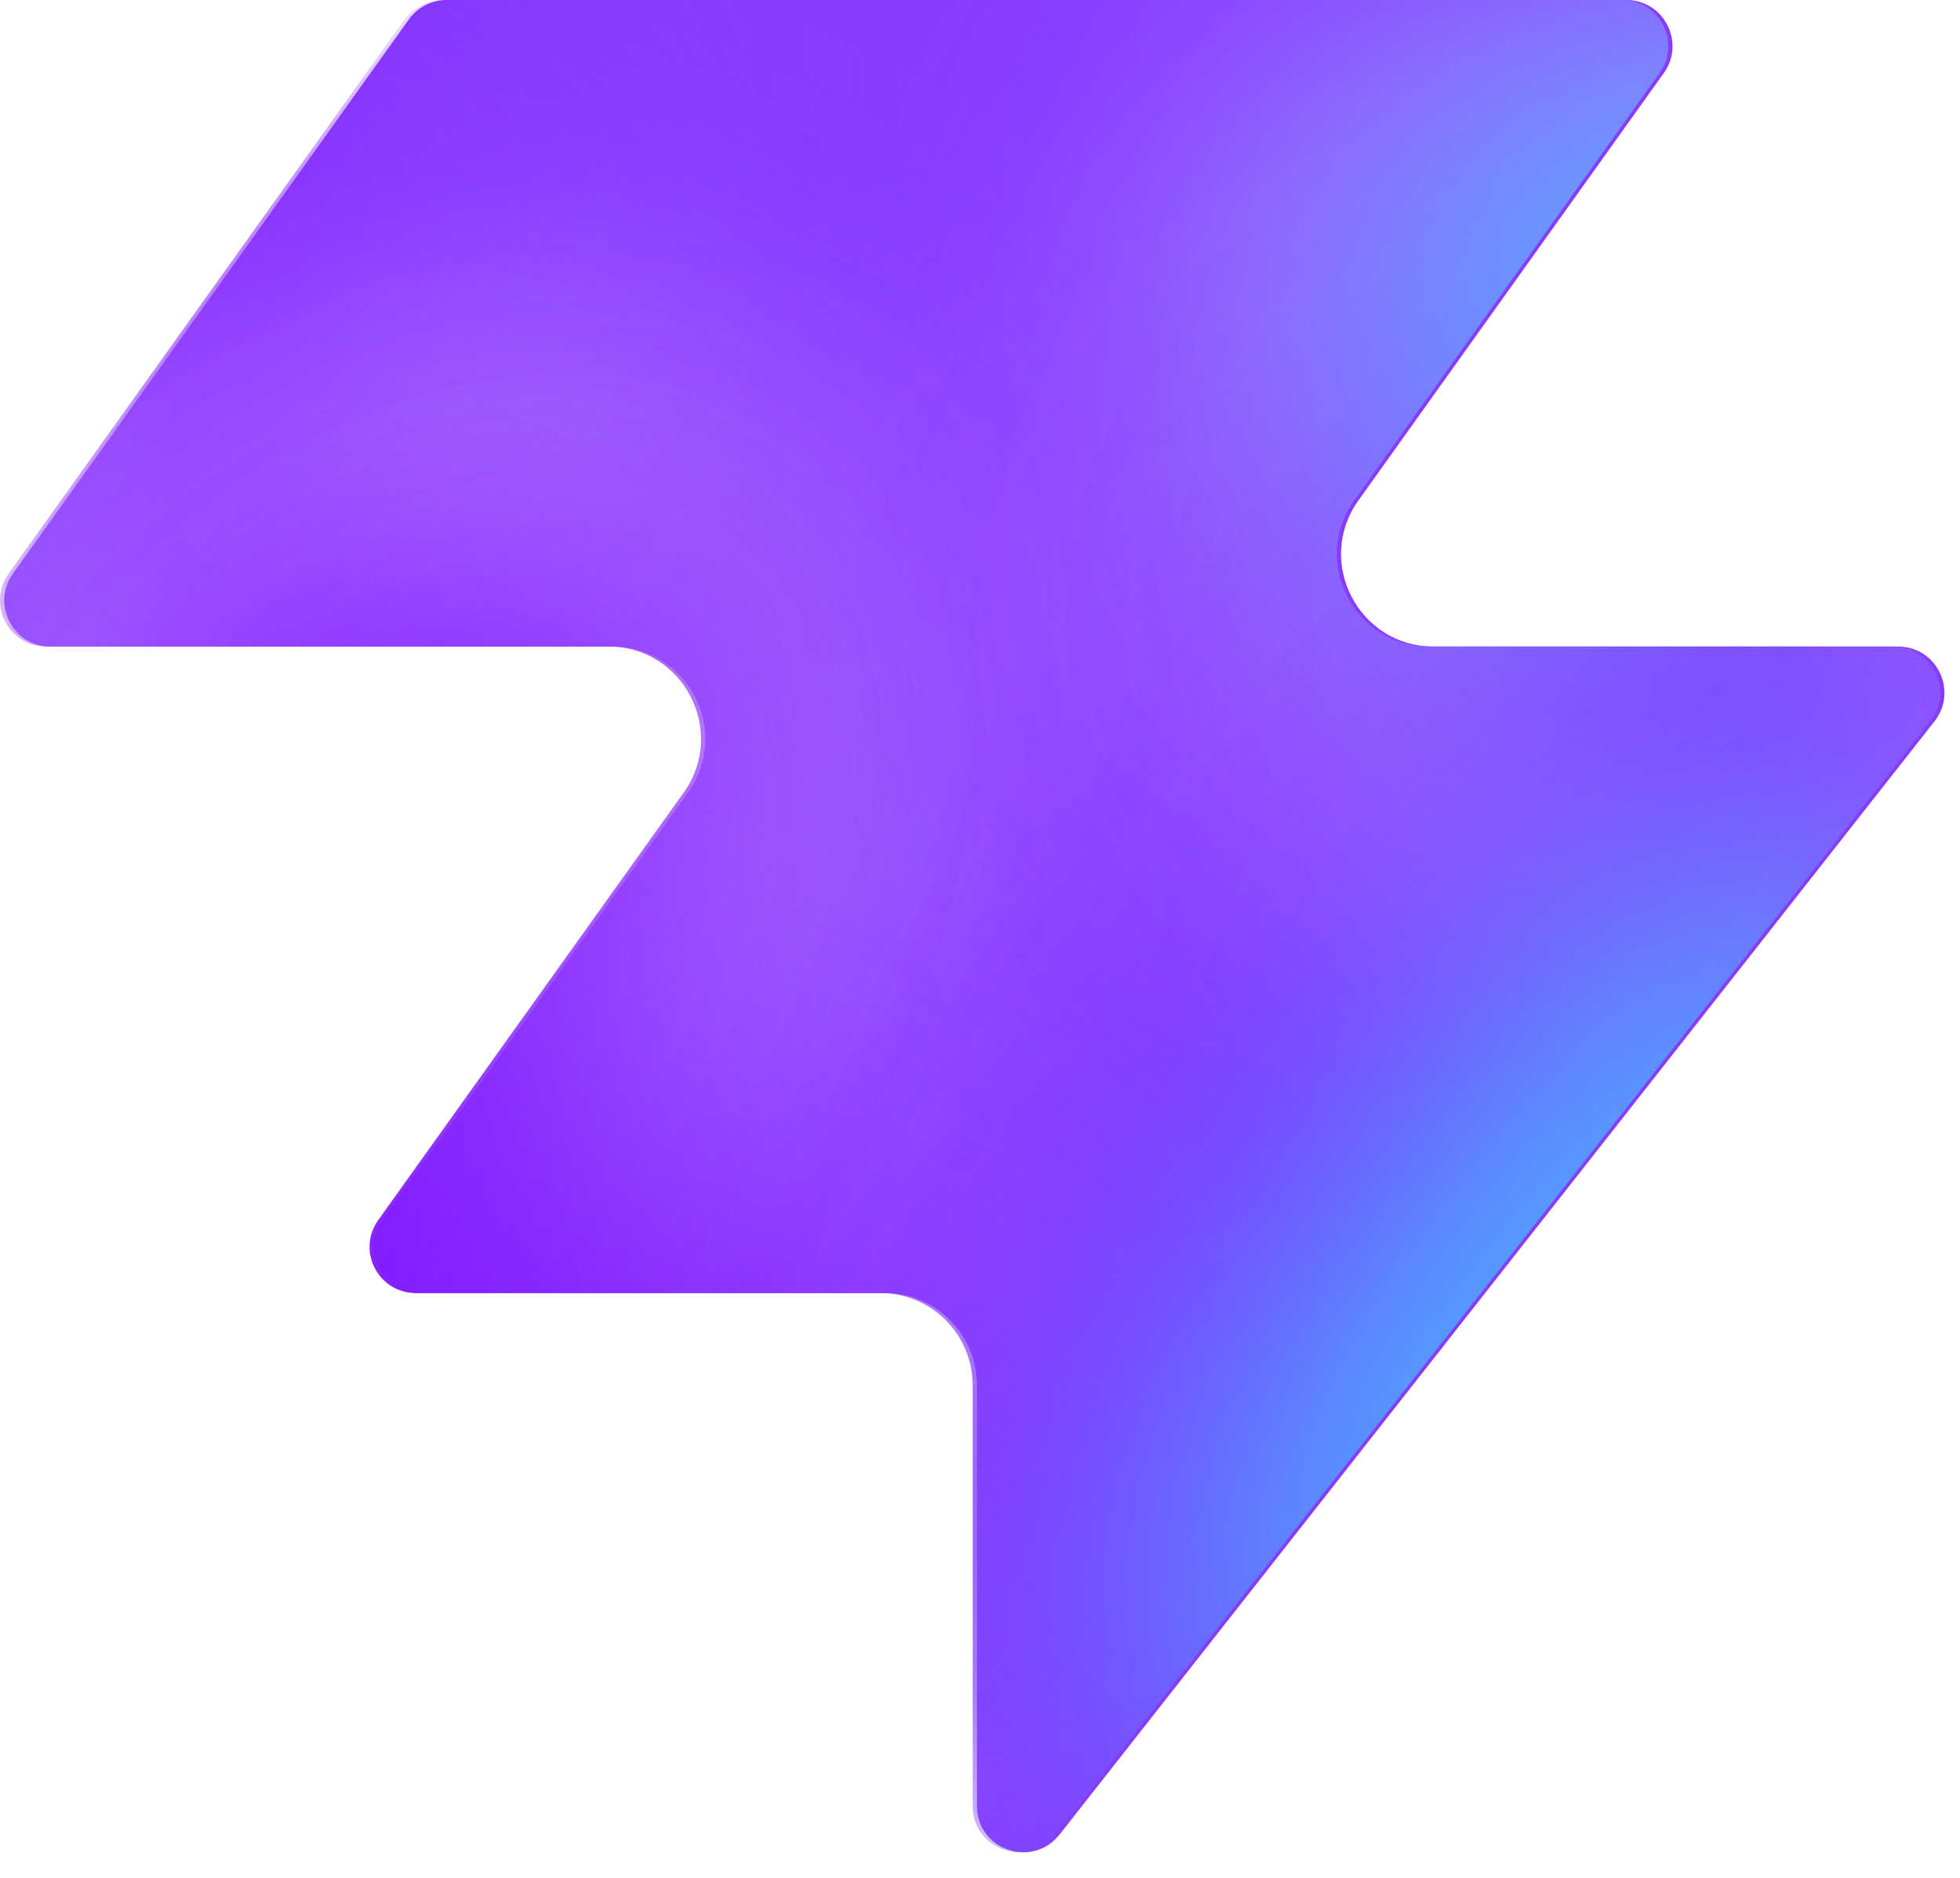
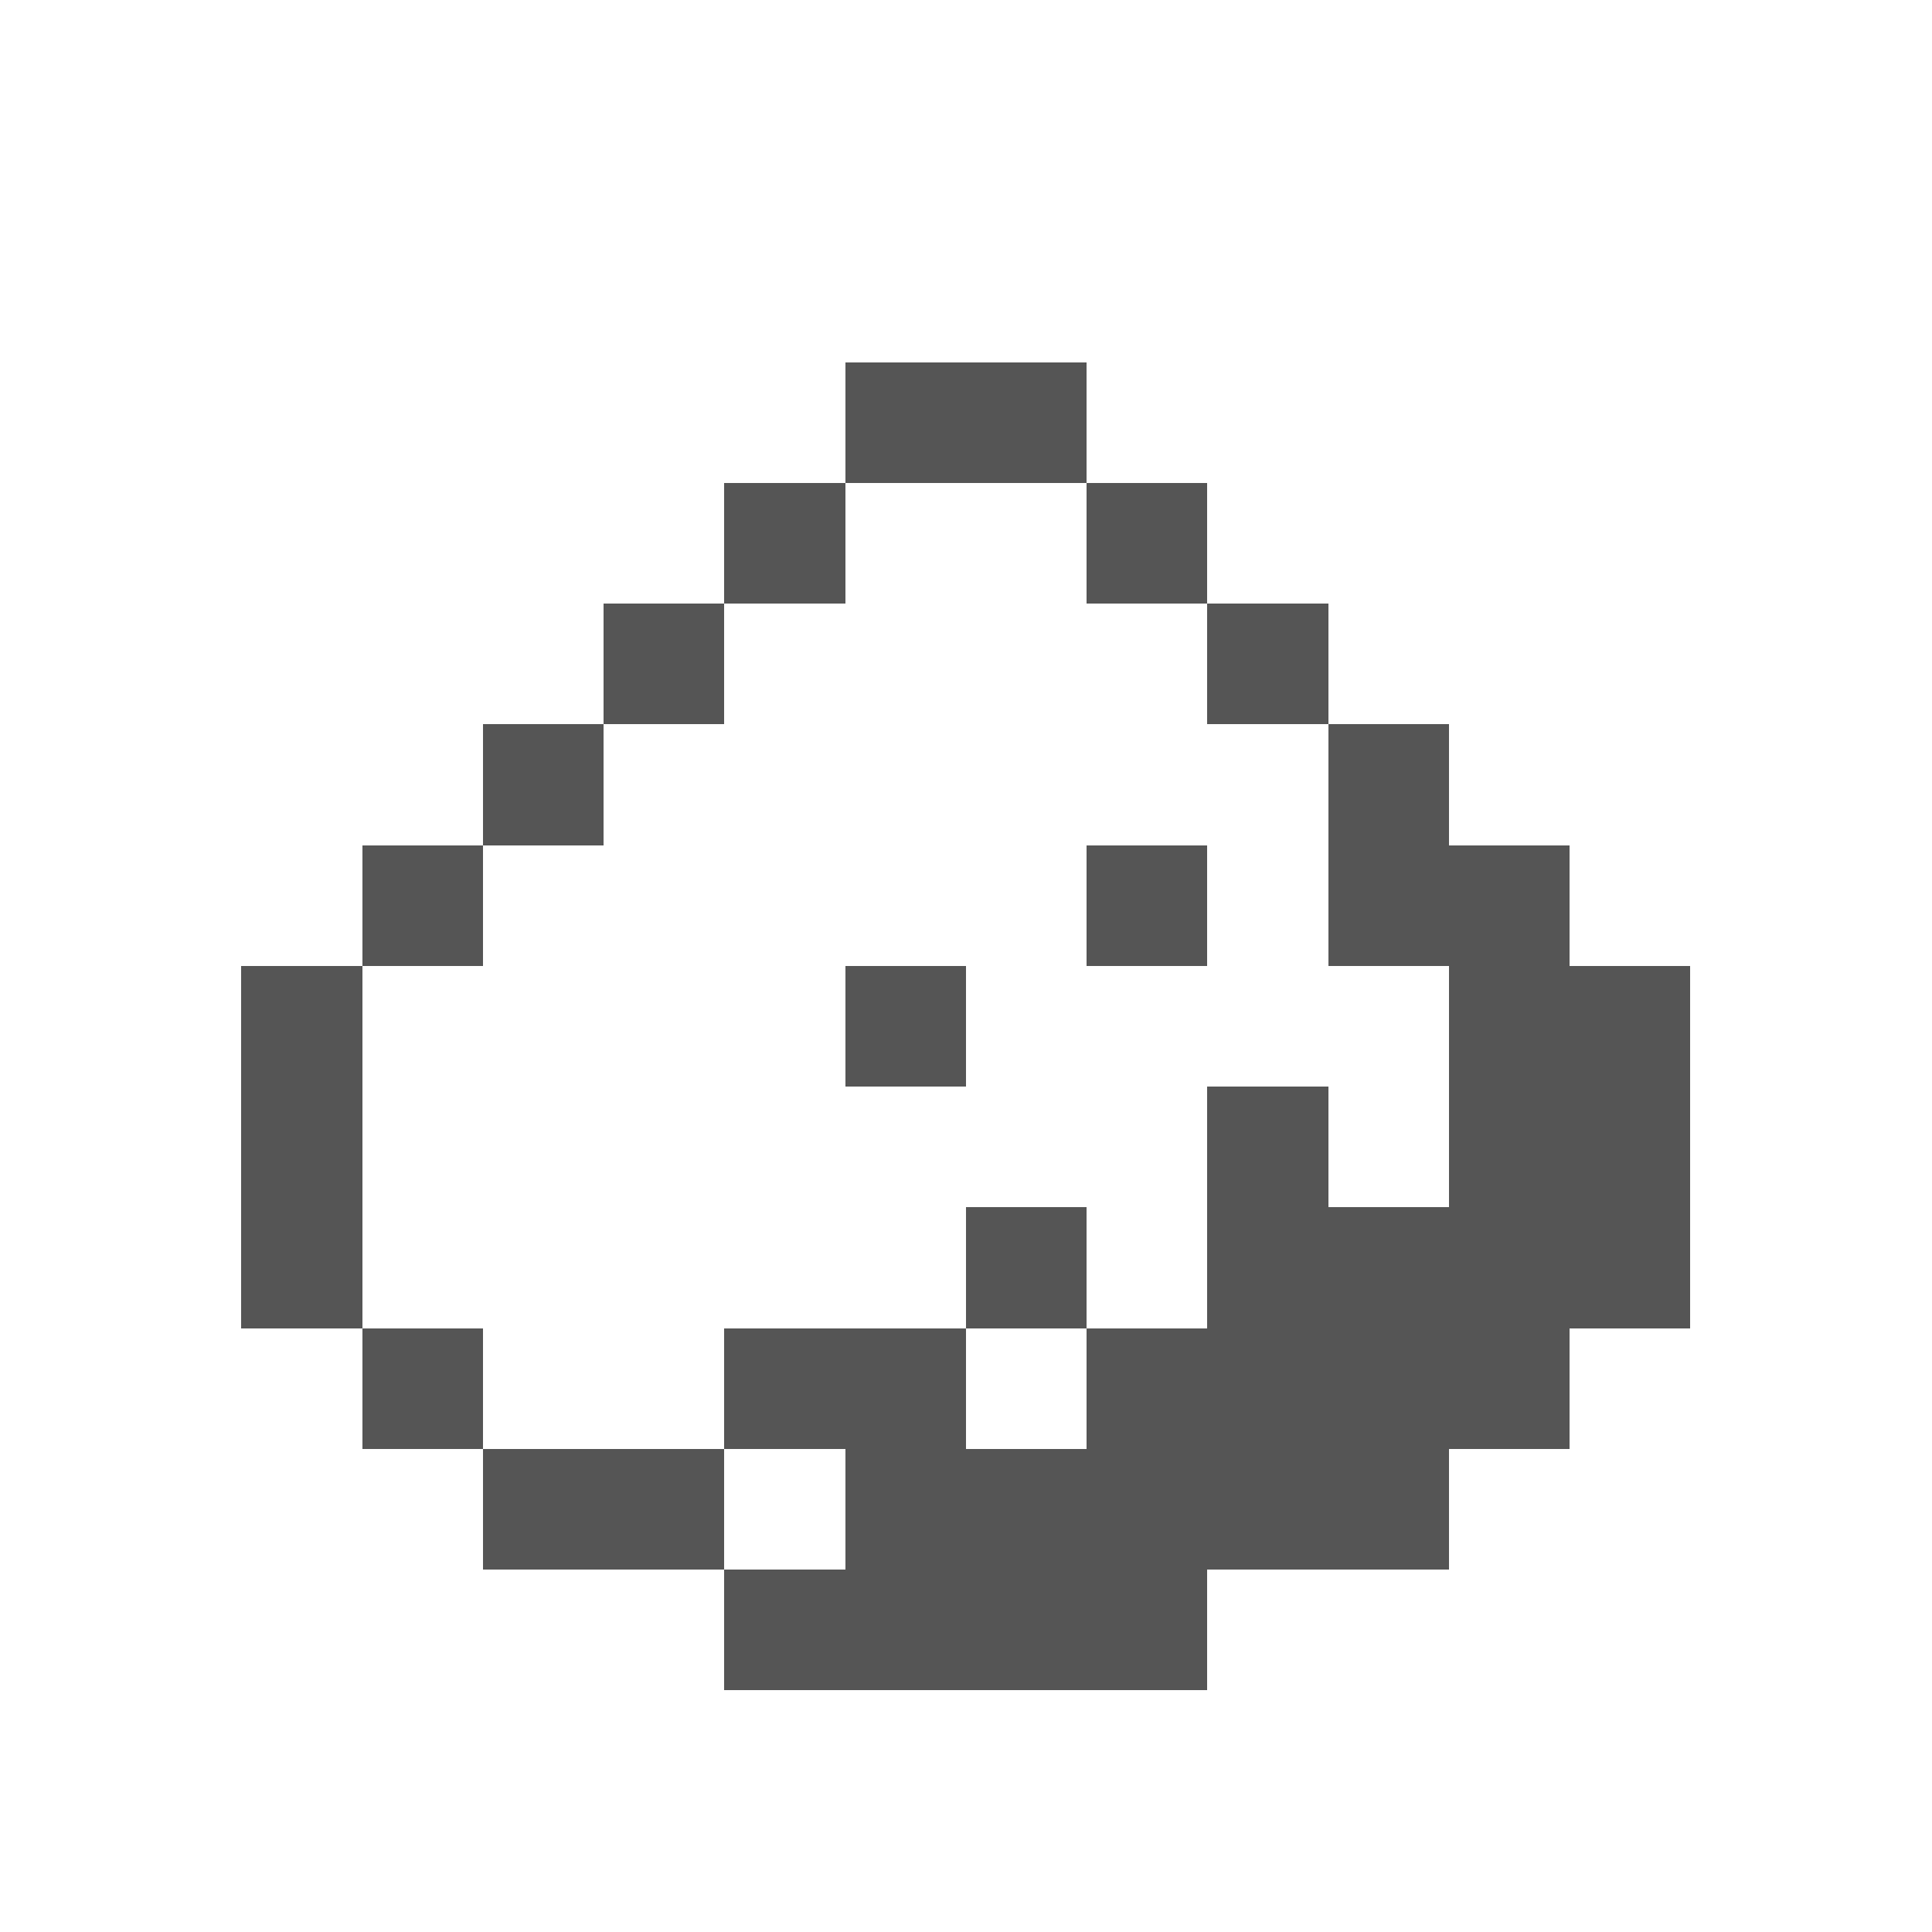
- <svg xmlns="http://www.w3.org/2000/svg" width="48" height="46" fill="none" viewBox="0 0 48 46">
-   <path fill="#863bff" d="M25.946 44.938c-.664.845-2.021.375-2.021-.698V33.937a2.26 2.26 0 0 0-2.262-2.262H10.287c-.92 0-1.456-1.04-.92-1.788l7.48-10.471c1.07-1.497 0-3.578-1.842-3.578H1.237c-.92 0-1.456-1.04-.92-1.788L10.013.474c.214-.297.556-.474.92-.474h28.894c.92 0 1.456 1.04.92 1.788l-7.48 10.471c-1.07 1.498 0 3.579 1.842 3.579h11.377c.943 0 1.473 1.088.89 1.83L25.947 44.94z" style="fill:#863bff;fill:color(display-p3 .525 .23 1);fill-opacity:1" />
-   <mask id="a" width="48" height="46" x="0" y="0" maskUnits="userSpaceOnUse" style="mask-type:alpha">
-     <path fill="#000" d="M25.842 44.938c-.664.844-2.021.375-2.021-.698V33.937a2.26 2.26 0 0 0-2.262-2.262H10.183c-.92 0-1.456-1.04-.92-1.788l7.48-10.471c1.07-1.498 0-3.579-1.842-3.579H1.133c-.92 0-1.456-1.04-.92-1.787L9.91.473c.214-.297.556-.474.92-.474h28.894c.92 0 1.456 1.04.92 1.788l-7.48 10.471c-1.07 1.498 0 3.578 1.842 3.578h11.377c.943 0 1.473 1.088.89 1.832L25.843 44.94z" style="fill:#000;fill-opacity:1" />
-   </mask>
-   <g mask="url(#a)">
-     <g filter="url(#b)">
-       <ellipse cx="5.508" cy="14.704" fill="#ede6ff" rx="5.508" ry="14.704" style="fill:#ede6ff;fill:color(display-p3 .927 .903 1);fill-opacity:1" transform="matrix(.00324 1 1 -.00324 -4.47 31.516)" />
-     </g>
-     <g filter="url(#c)">
-       <ellipse cx="10.399" cy="29.851" fill="#ede6ff" rx="10.399" ry="29.851" style="fill:#ede6ff;fill:color(display-p3 .927 .903 1);fill-opacity:1" transform="matrix(.00324 1 1 -.00324 -39.328 7.883)" />
-     </g>
-     <g filter="url(#d)">
-       <ellipse cx="5.508" cy="30.487" fill="#7e14ff" rx="5.508" ry="30.487" style="fill:#7e14ff;fill:color(display-p3 .492 .077 1);fill-opacity:1" transform="rotate(89.814 -25.913 -14.639)scale(1 -1)" />
-     </g>
-     <g filter="url(#e)">
-       <ellipse cx="5.508" cy="30.599" fill="#7e14ff" rx="5.508" ry="30.599" style="fill:#7e14ff;fill:color(display-p3 .492 .077 1);fill-opacity:1" transform="rotate(89.814 -32.644 -3.334)scale(1 -1)" />
-     </g>
-     <g filter="url(#f)">
-       <ellipse cx="5.508" cy="30.599" fill="#7e14ff" rx="5.508" ry="30.599" style="fill:#7e14ff;fill:color(display-p3 .492 .077 1);fill-opacity:1" transform="matrix(.00324 1 1 -.00324 -34.34 30.47)" />
-     </g>
-     <g filter="url(#g)">
-       <ellipse cx="14.072" cy="22.078" fill="#ede6ff" rx="14.072" ry="22.078" style="fill:#ede6ff;fill:color(display-p3 .927 .903 1);fill-opacity:1" transform="rotate(93.35 24.506 48.493)scale(-1 1)" />
-     </g>
-     <g filter="url(#h)">
-       <ellipse cx="3.47" cy="21.501" fill="#7e14ff" rx="3.47" ry="21.501" style="fill:#7e14ff;fill:color(display-p3 .492 .077 1);fill-opacity:1" transform="rotate(89.009 28.708 47.59)scale(-1 1)" />
-     </g>
-     <g filter="url(#i)">
-       <ellipse cx="3.47" cy="21.501" fill="#7e14ff" rx="3.47" ry="21.501" style="fill:#7e14ff;fill:color(display-p3 .492 .077 1);fill-opacity:1" transform="rotate(89.009 28.708 47.59)scale(-1 1)" />
-     </g>
-     <g filter="url(#j)">
-       <ellipse cx=".387" cy="8.972" fill="#7e14ff" rx="4.407" ry="29.108" style="fill:#7e14ff;fill:color(display-p3 .492 .077 1);fill-opacity:1" transform="rotate(39.51 .387 8.972)" />
-     </g>
-     <g filter="url(#k)">
-       <ellipse cx="47.523" cy="-6.092" fill="#7e14ff" rx="4.407" ry="29.108" style="fill:#7e14ff;fill:color(display-p3 .492 .077 1);fill-opacity:1" transform="rotate(37.892 47.523 -6.092)" />
-     </g>
-     <g filter="url(#l)">
-       <ellipse cx="41.412" cy="6.333" fill="#47bfff" rx="5.971" ry="9.665" style="fill:#47bfff;fill:color(display-p3 .28 .748 1);fill-opacity:1" transform="rotate(37.892 41.412 6.333)" />
-     </g>
-     <g filter="url(#m)">
-       <ellipse cx="-1.879" cy="38.332" fill="#7e14ff" rx="4.407" ry="29.108" style="fill:#7e14ff;fill:color(display-p3 .492 .077 1);fill-opacity:1" transform="rotate(37.892 -1.88 38.332)" />
-     </g>
-     <g filter="url(#n)">
-       <ellipse cx="-1.879" cy="38.332" fill="#7e14ff" rx="4.407" ry="29.108" style="fill:#7e14ff;fill:color(display-p3 .492 .077 1);fill-opacity:1" transform="rotate(37.892 -1.88 38.332)" />
-     </g>
-     <g filter="url(#o)">
-       <ellipse cx="35.651" cy="29.907" fill="#7e14ff" rx="4.407" ry="29.108" style="fill:#7e14ff;fill:color(display-p3 .492 .077 1);fill-opacity:1" transform="rotate(37.892 35.651 29.907)" />
-     </g>
-     <g filter="url(#p)">
-       <ellipse cx="38.418" cy="32.4" fill="#47bfff" rx="5.971" ry="15.297" style="fill:#47bfff;fill:color(display-p3 .28 .748 1);fill-opacity:1" transform="rotate(37.892 38.418 32.4)" />
-     </g>
-   </g>
-   <defs>
-     <filter id="b" width="60.045" height="41.654" x="-19.77" y="16.149" color-interpolation-filters="sRGB" filterUnits="userSpaceOnUse">
-       <feFlood flood-opacity="0" result="BackgroundImageFix" />
-       <feBlend in="SourceGraphic" in2="BackgroundImageFix" result="shape" />
-       <feGaussianBlur result="effect1_foregroundBlur_2002_17158" stdDeviation="7.659" />
-     </filter>
-     <filter id="c" width="90.34" height="51.437" x="-54.613" y="-7.533" color-interpolation-filters="sRGB" filterUnits="userSpaceOnUse">
-       <feFlood flood-opacity="0" result="BackgroundImageFix" />
-       <feBlend in="SourceGraphic" in2="BackgroundImageFix" result="shape" />
-       <feGaussianBlur result="effect1_foregroundBlur_2002_17158" stdDeviation="7.659" />
-     </filter>
-     <filter id="d" width="79.355" height="29.4" x="-49.64" y="2.03" color-interpolation-filters="sRGB" filterUnits="userSpaceOnUse">
-       <feFlood flood-opacity="0" result="BackgroundImageFix" />
-       <feBlend in="SourceGraphic" in2="BackgroundImageFix" result="shape" />
-       <feGaussianBlur result="effect1_foregroundBlur_2002_17158" stdDeviation="4.596" />
-     </filter>
-     <filter id="e" width="79.579" height="29.4" x="-45.045" y="20.029" color-interpolation-filters="sRGB" filterUnits="userSpaceOnUse">
-       <feFlood flood-opacity="0" result="BackgroundImageFix" />
-       <feBlend in="SourceGraphic" in2="BackgroundImageFix" result="shape" />
-       <feGaussianBlur result="effect1_foregroundBlur_2002_17158" stdDeviation="4.596" />
-     </filter>
-     <filter id="f" width="79.579" height="29.4" x="-43.513" y="21.178" color-interpolation-filters="sRGB" filterUnits="userSpaceOnUse">
-       <feFlood flood-opacity="0" result="BackgroundImageFix" />
-       <feBlend in="SourceGraphic" in2="BackgroundImageFix" result="shape" />
-       <feGaussianBlur result="effect1_foregroundBlur_2002_17158" stdDeviation="4.596" />
-     </filter>
-     <filter id="g" width="74.749" height="58.852" x="15.756" y="-17.901" color-interpolation-filters="sRGB" filterUnits="userSpaceOnUse">
-       <feFlood flood-opacity="0" result="BackgroundImageFix" />
-       <feBlend in="SourceGraphic" in2="BackgroundImageFix" result="shape" />
-       <feGaussianBlur result="effect1_foregroundBlur_2002_17158" stdDeviation="7.659" />
-     </filter>
-     <filter id="h" width="61.377" height="25.362" x="23.548" y="2.284" color-interpolation-filters="sRGB" filterUnits="userSpaceOnUse">
-       <feFlood flood-opacity="0" result="BackgroundImageFix" />
-       <feBlend in="SourceGraphic" in2="BackgroundImageFix" result="shape" />
-       <feGaussianBlur result="effect1_foregroundBlur_2002_17158" stdDeviation="4.596" />
-     </filter>
-     <filter id="i" width="61.377" height="25.362" x="23.548" y="2.284" color-interpolation-filters="sRGB" filterUnits="userSpaceOnUse">
-       <feFlood flood-opacity="0" result="BackgroundImageFix" />
-       <feBlend in="SourceGraphic" in2="BackgroundImageFix" result="shape" />
-       <feGaussianBlur result="effect1_foregroundBlur_2002_17158" stdDeviation="4.596" />
-     </filter>
-     <filter id="j" width="56.045" height="63.649" x="-27.636" y="-22.853" color-interpolation-filters="sRGB" filterUnits="userSpaceOnUse">
-       <feFlood flood-opacity="0" result="BackgroundImageFix" />
-       <feBlend in="SourceGraphic" in2="BackgroundImageFix" result="shape" />
-       <feGaussianBlur result="effect1_foregroundBlur_2002_17158" stdDeviation="4.596" />
-     </filter>
-     <filter id="k" width="54.814" height="64.646" x="20.116" y="-38.415" color-interpolation-filters="sRGB" filterUnits="userSpaceOnUse">
-       <feFlood flood-opacity="0" result="BackgroundImageFix" />
-       <feBlend in="SourceGraphic" in2="BackgroundImageFix" result="shape" />
-       <feGaussianBlur result="effect1_foregroundBlur_2002_17158" stdDeviation="4.596" />
-     </filter>
-     <filter id="l" width="33.541" height="35.313" x="24.641" y="-11.323" color-interpolation-filters="sRGB" filterUnits="userSpaceOnUse">
-       <feFlood flood-opacity="0" result="BackgroundImageFix" />
-       <feBlend in="SourceGraphic" in2="BackgroundImageFix" result="shape" />
-       <feGaussianBlur result="effect1_foregroundBlur_2002_17158" stdDeviation="4.596" />
-     </filter>
-     <filter id="m" width="54.814" height="64.646" x="-29.286" y="6.009" color-interpolation-filters="sRGB" filterUnits="userSpaceOnUse">
-       <feFlood flood-opacity="0" result="BackgroundImageFix" />
-       <feBlend in="SourceGraphic" in2="BackgroundImageFix" result="shape" />
-       <feGaussianBlur result="effect1_foregroundBlur_2002_17158" stdDeviation="4.596" />
-     </filter>
-     <filter id="n" width="54.814" height="64.646" x="-29.286" y="6.009" color-interpolation-filters="sRGB" filterUnits="userSpaceOnUse">
-       <feFlood flood-opacity="0" result="BackgroundImageFix" />
-       <feBlend in="SourceGraphic" in2="BackgroundImageFix" result="shape" />
-       <feGaussianBlur result="effect1_foregroundBlur_2002_17158" stdDeviation="4.596" />
-     </filter>
-     <filter id="o" width="54.814" height="64.646" x="8.244" y="-2.416" color-interpolation-filters="sRGB" filterUnits="userSpaceOnUse">
-       <feFlood flood-opacity="0" result="BackgroundImageFix" />
-       <feBlend in="SourceGraphic" in2="BackgroundImageFix" result="shape" />
-       <feGaussianBlur result="effect1_foregroundBlur_2002_17158" stdDeviation="4.596" />
-     </filter>
-     <filter id="p" width="39.409" height="43.623" x="18.713" y="10.588" color-interpolation-filters="sRGB" filterUnits="userSpaceOnUse">
-       <feFlood flood-opacity="0" result="BackgroundImageFix" />
-       <feBlend in="SourceGraphic" in2="BackgroundImageFix" result="shape" />
-       <feGaussianBlur result="effect1_foregroundBlur_2002_17158" stdDeviation="4.596" />
-     </filter>
-   </defs>
+ <svg xmlns="http://www.w3.org/2000/svg" viewBox="0 0 16 16">
+   <rect x="7" y="3" width="1" height="1" fill="#555555" shape-rendering="crispEdges" />
+   <rect x="8" y="3" width="1" height="1" fill="#555555" shape-rendering="crispEdges" />
+   <rect x="6" y="4" width="1" height="1" fill="#555555" shape-rendering="crispEdges" />
+   <rect x="9" y="4" width="1" height="1" fill="#555555" shape-rendering="crispEdges" />
+   <rect x="5" y="5" width="1" height="1" fill="#555555" shape-rendering="crispEdges" />
+   <rect x="10" y="5" width="1" height="1" fill="#555555" shape-rendering="crispEdges" />
+   <rect x="4" y="6" width="1" height="1" fill="#555555" shape-rendering="crispEdges" />
+   <rect x="11" y="6" width="1" height="1" fill="#555555" shape-rendering="crispEdges" />
+   <rect x="3" y="7" width="1" height="1" fill="#555555" shape-rendering="crispEdges" />
+   <rect x="9" y="7" width="1" height="1" fill="#555555" shape-rendering="crispEdges" />
+   <rect x="11" y="7" width="1" height="1" fill="#555555" shape-rendering="crispEdges" />
+   <rect x="12" y="7" width="1" height="1" fill="#555555" shape-rendering="crispEdges" />
+   <rect x="2" y="8" width="1" height="1" fill="#555555" shape-rendering="crispEdges" />
+   <rect x="7" y="8" width="1" height="1" fill="#555555" shape-rendering="crispEdges" />
+   <rect x="12" y="8" width="1" height="1" fill="#555555" shape-rendering="crispEdges" />
+   <rect x="13" y="8" width="1" height="1" fill="#555555" shape-rendering="crispEdges" />
+   <rect x="2" y="9" width="1" height="1" fill="#555555" shape-rendering="crispEdges" />
+   <rect x="10" y="9" width="1" height="1" fill="#555555" shape-rendering="crispEdges" />
+   <rect x="12" y="9" width="1" height="1" fill="#555555" shape-rendering="crispEdges" />
+   <rect x="13" y="9" width="1" height="1" fill="#555555" shape-rendering="crispEdges" />
+   <rect x="2" y="10" width="1" height="1" fill="#555555" shape-rendering="crispEdges" />
+   <rect x="8" y="10" width="1" height="1" fill="#555555" shape-rendering="crispEdges" />
+   <rect x="10" y="10" width="1" height="1" fill="#555555" shape-rendering="crispEdges" />
+   <rect x="11" y="10" width="1" height="1" fill="#555555" shape-rendering="crispEdges" />
+   <rect x="12" y="10" width="1" height="1" fill="#555555" shape-rendering="crispEdges" />
+   <rect x="13" y="10" width="1" height="1" fill="#555555" shape-rendering="crispEdges" />
+   <rect x="3" y="11" width="1" height="1" fill="#555555" shape-rendering="crispEdges" />
+   <rect x="6" y="11" width="1" height="1" fill="#555555" shape-rendering="crispEdges" />
+   <rect x="7" y="11" width="1" height="1" fill="#555555" shape-rendering="crispEdges" />
+   <rect x="9" y="11" width="1" height="1" fill="#555555" shape-rendering="crispEdges" />
+   <rect x="10" y="11" width="1" height="1" fill="#555555" shape-rendering="crispEdges" />
+   <rect x="11" y="11" width="1" height="1" fill="#555555" shape-rendering="crispEdges" />
+   <rect x="12" y="11" width="1" height="1" fill="#555555" shape-rendering="crispEdges" />
+   <rect x="4" y="12" width="1" height="1" fill="#555555" shape-rendering="crispEdges" />
+   <rect x="5" y="12" width="1" height="1" fill="#555555" shape-rendering="crispEdges" />
+   <rect x="7" y="12" width="1" height="1" fill="#555555" shape-rendering="crispEdges" />
+   <rect x="8" y="12" width="1" height="1" fill="#555555" shape-rendering="crispEdges" />
+   <rect x="9" y="12" width="1" height="1" fill="#555555" shape-rendering="crispEdges" />
+   <rect x="10" y="12" width="1" height="1" fill="#555555" shape-rendering="crispEdges" />
+   <rect x="11" y="12" width="1" height="1" fill="#555555" shape-rendering="crispEdges" />
+   <rect x="6" y="13" width="1" height="1" fill="#555555" shape-rendering="crispEdges" />
+   <rect x="7" y="13" width="1" height="1" fill="#555555" shape-rendering="crispEdges" />
+   <rect x="8" y="13" width="1" height="1" fill="#555555" shape-rendering="crispEdges" />
+   <rect x="9" y="13" width="1" height="1" fill="#555555" shape-rendering="crispEdges" />
</svg>
